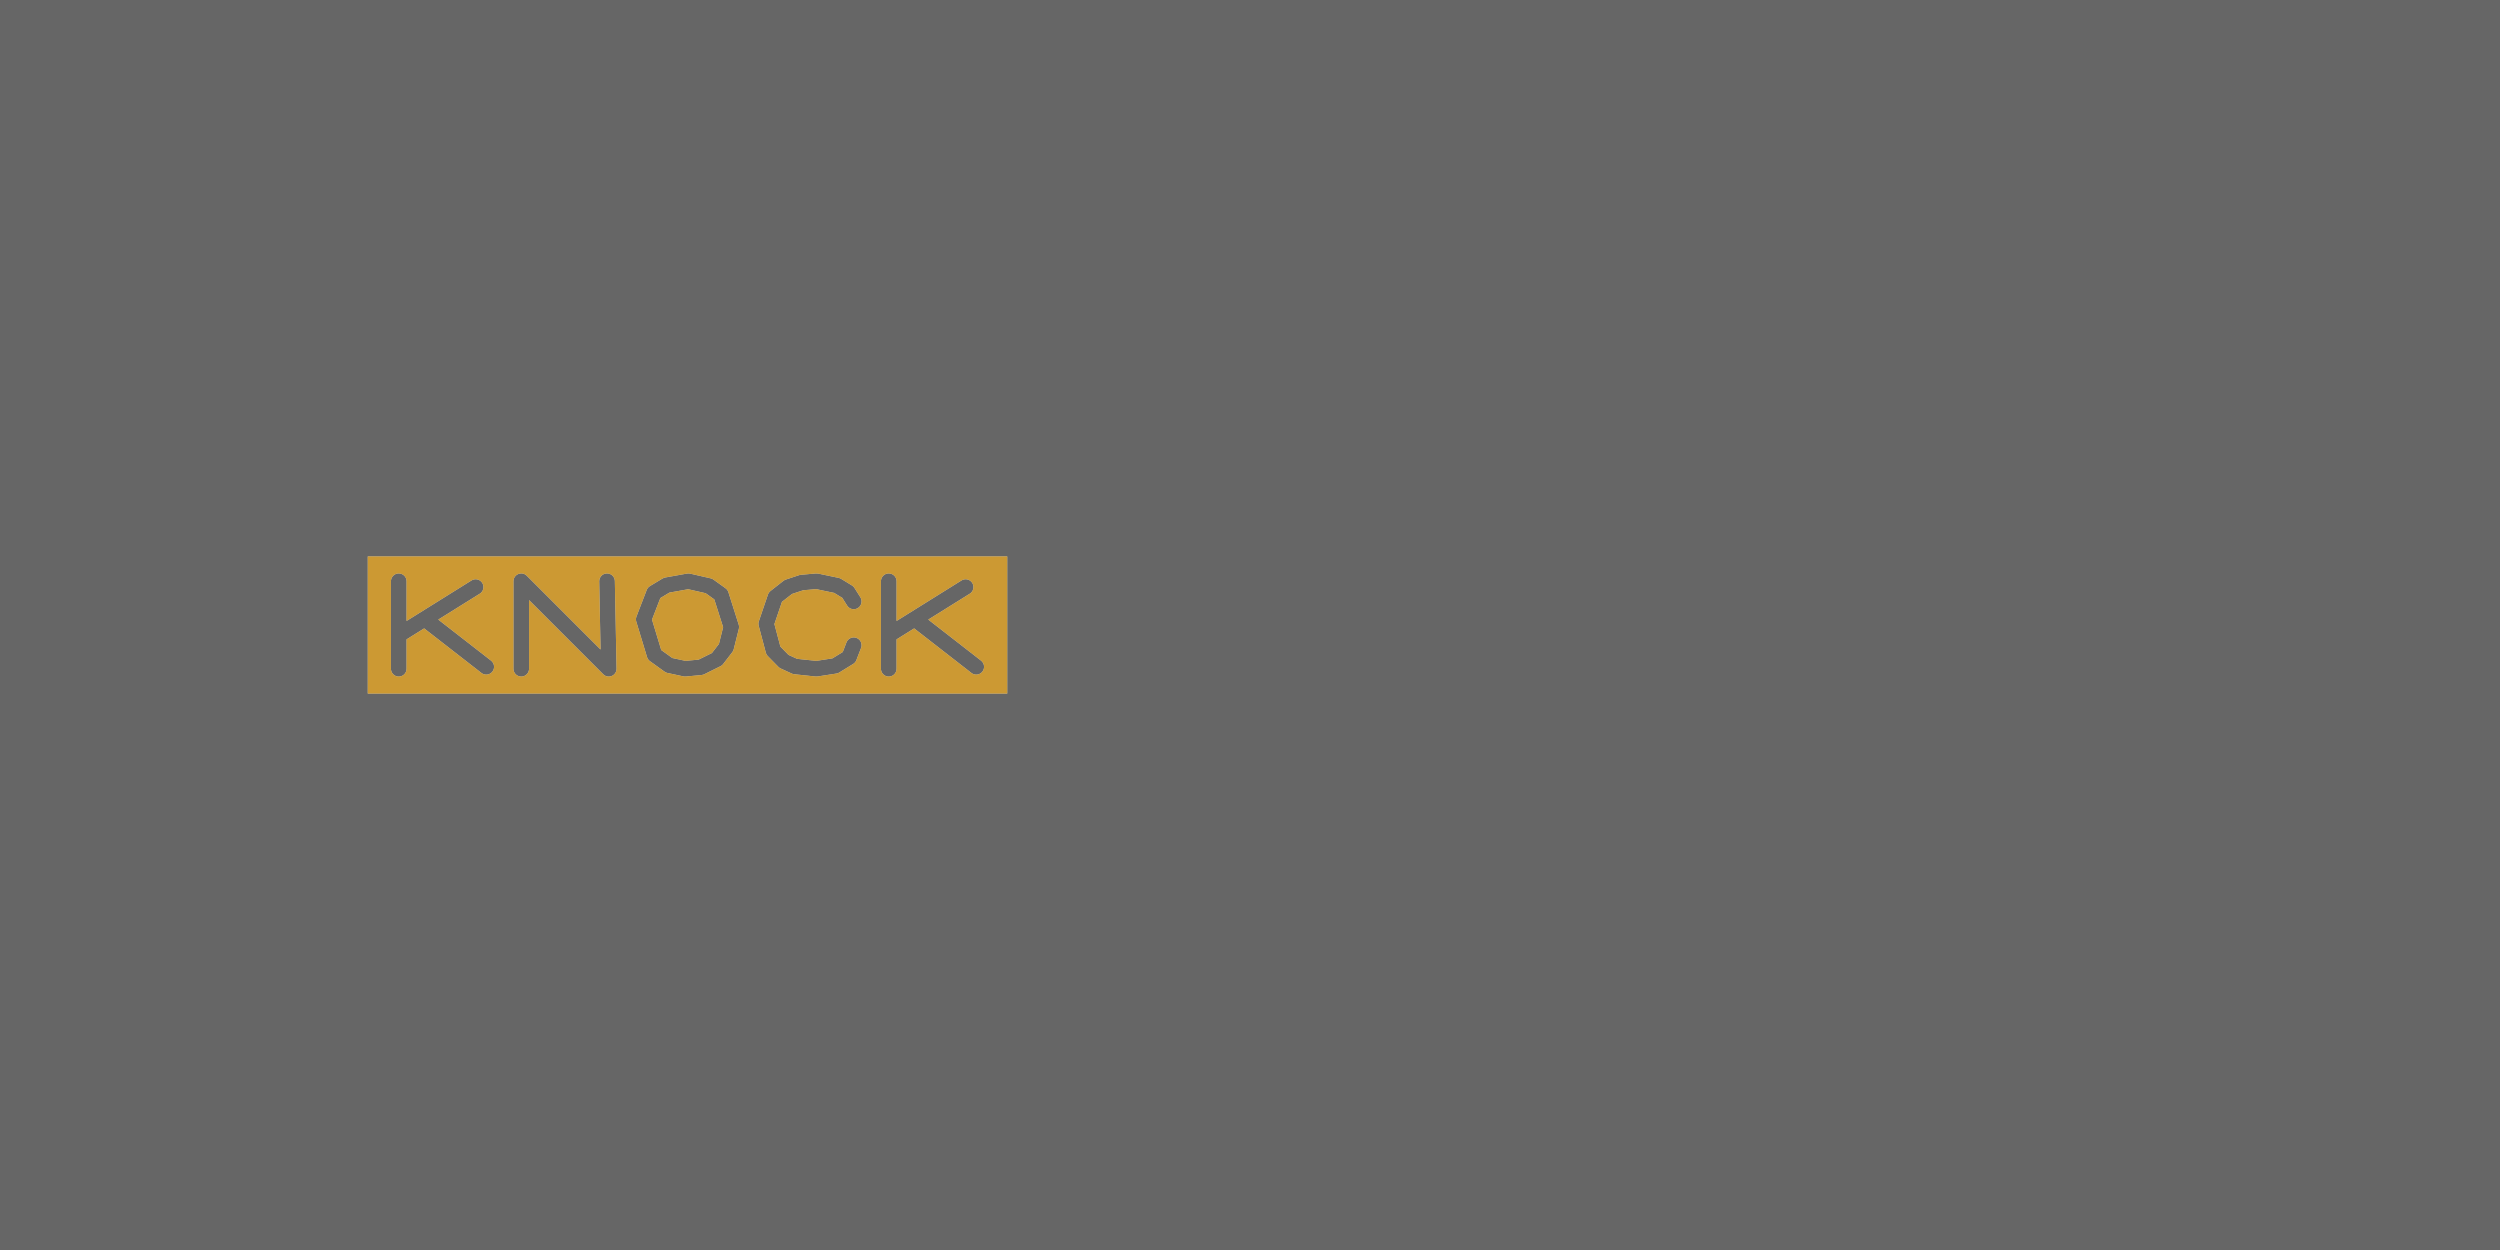
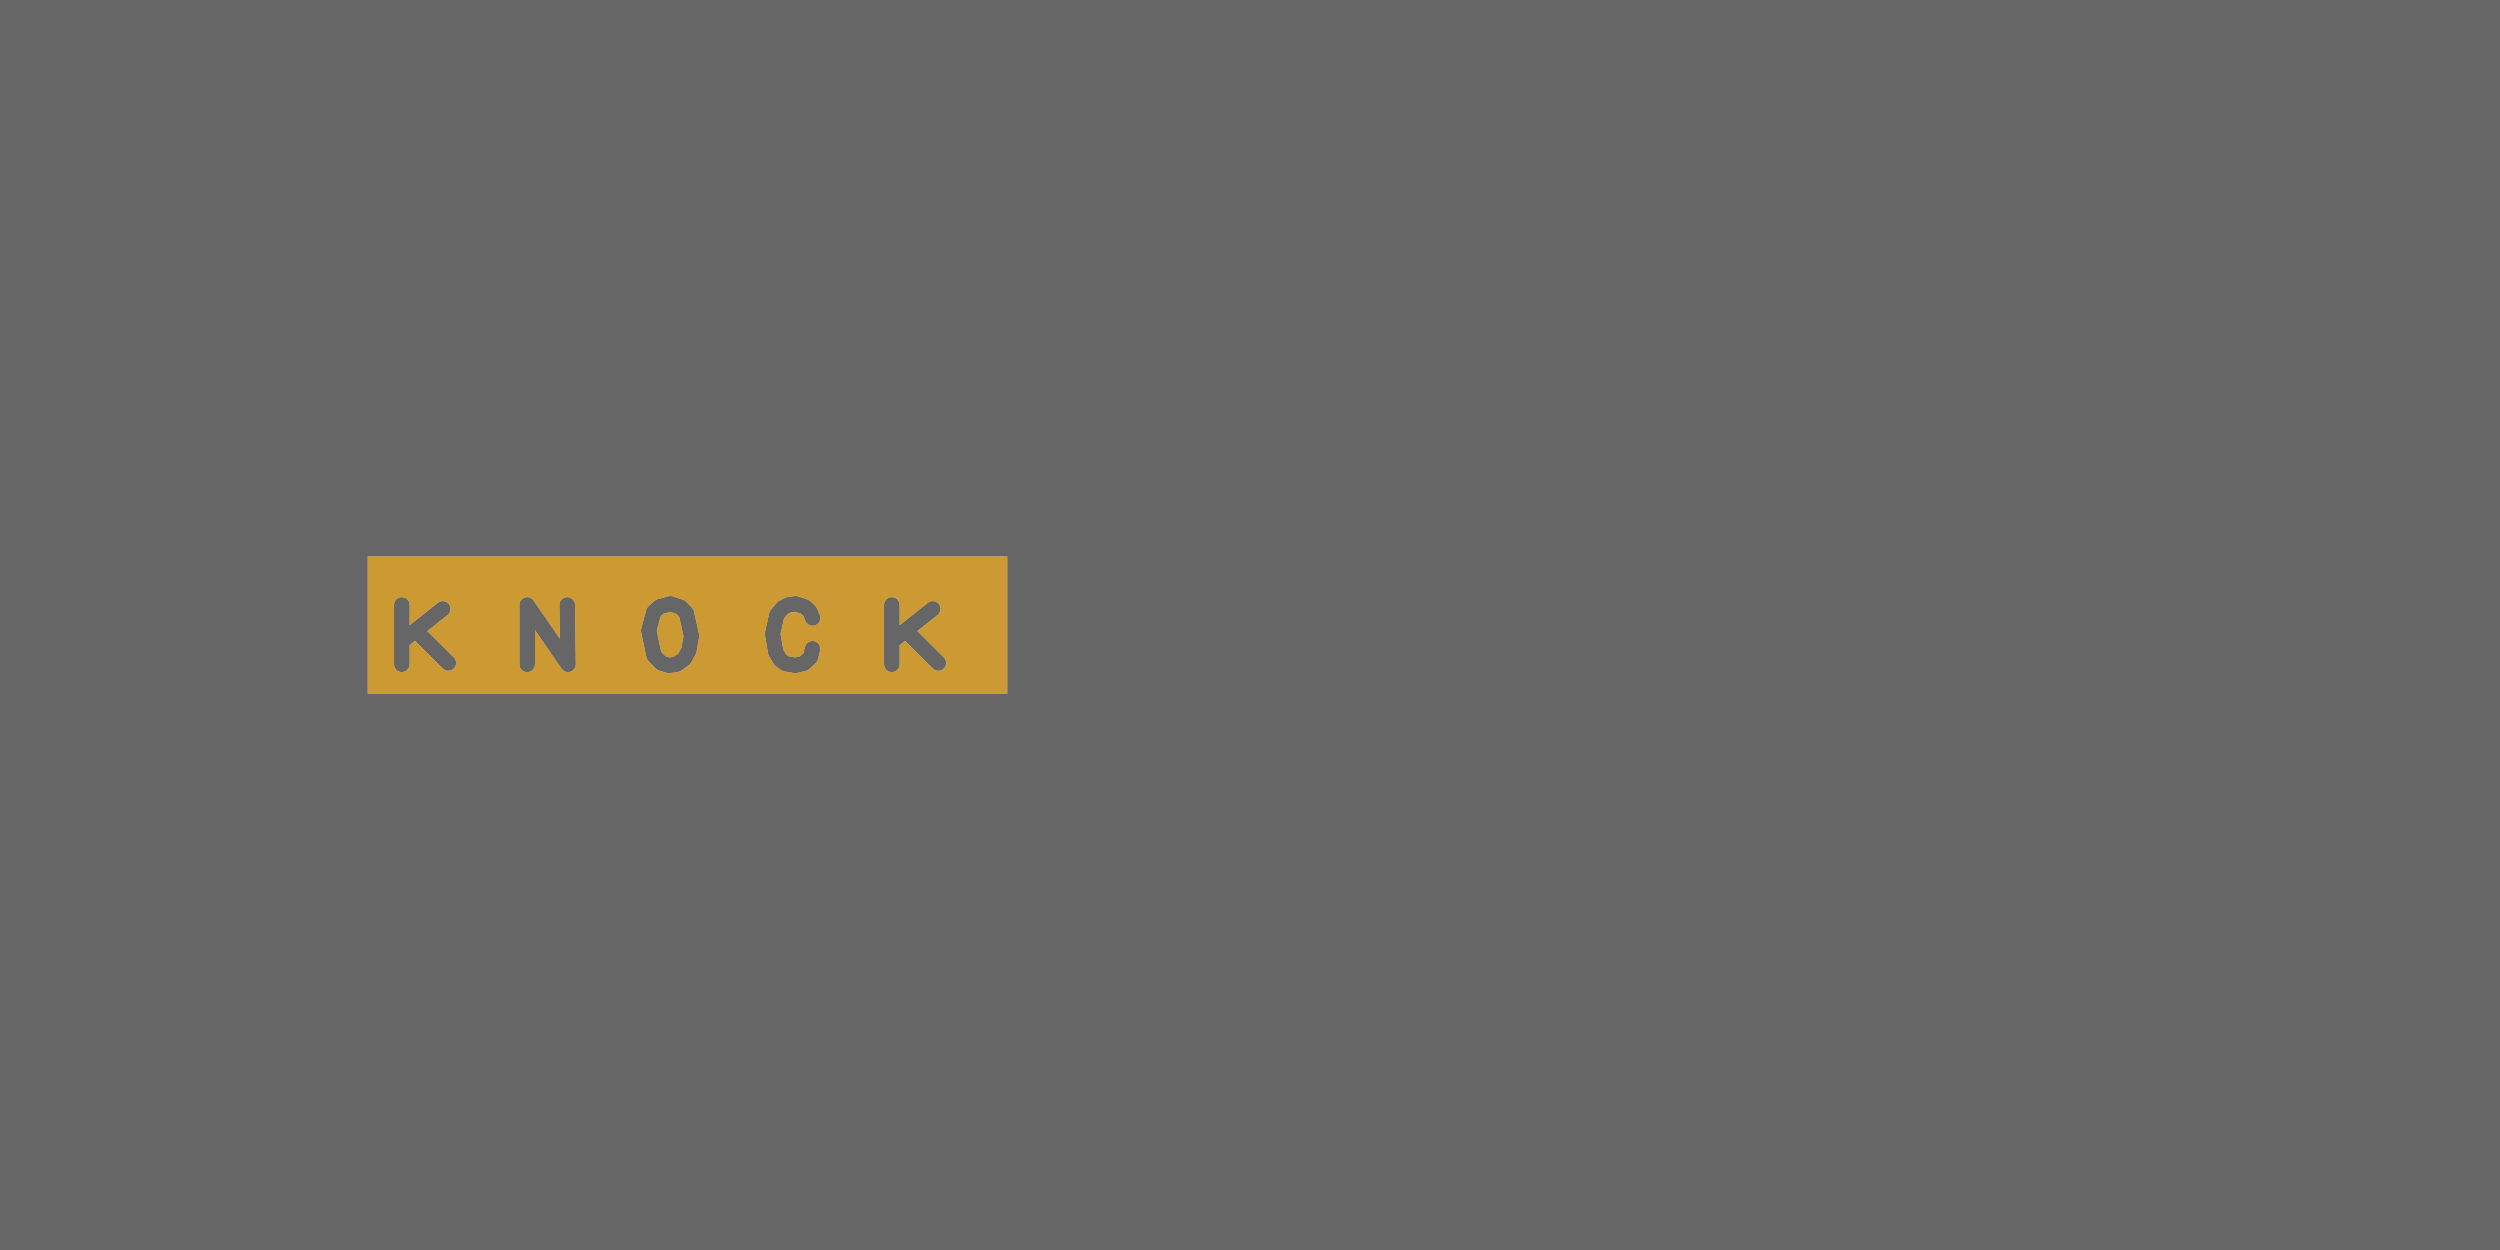
- <svg xmlns="http://www.w3.org/2000/svg" xmlns:xlink="http://www.w3.org/1999/xlink" version="1.1" stroke-linecap="round" stroke-linejoin="round" stroke-width="0" fill-rule="evenodd" clip-rule="evenodd" id="NNz5KDev6Y_c_top" viewBox="-20000 -10000 40000 20000" width="40mm" height="20mm">
+ <svg xmlns="http://www.w3.org/2000/svg" xmlns:xlink="http://www.w3.org/1999/xlink" version="1.1" stroke-linecap="round" stroke-linejoin="round" stroke-width="0" fill-rule="evenodd" clip-rule="evenodd" id="lct3eTgpO6qs_top" viewBox="-20000 -10000 40000 20000" width="40mm" height="20mm">
  <defs>
-     <style>.NNz5KDev6Y_c_fr4 {color: #666666;}
- .NNz5KDev6Y_c_cu {color: #cccccc;}
- .NNz5KDev6Y_c_cf {color: #cc9933;}
- .NNz5KDev6Y_c_sm {color: #004200; opacity: 0.749;}
- .NNz5KDev6Y_c_ss {color: #ffffff;}
- .NNz5KDev6Y_c_sp {color: #999999;}
- .NNz5KDev6Y_c_out {color: #000000;}</style>
-     <mask id="ADR7ctbKdBHn_clear-1" fill="#000" stroke="#000">
+     <style>.lct3eTgpO6qs_fr4 {color: #666666;}
+ .lct3eTgpO6qs_cu {color: #cccccc;}
+ .lct3eTgpO6qs_cf {color: #cc9933;}
+ .lct3eTgpO6qs_sm {color: #004200; opacity: 0.749;}
+ .lct3eTgpO6qs_ss {color: #ffffff;}
+ .lct3eTgpO6qs_sp {color: #999999;}
+ .lct3eTgpO6qs_out {color: #000000;}</style>
+     <mask id="XKd-DNfXvzr9_clear-1" fill="#000" stroke="#000">
      <g>
        <rect x="-14120" y="-1100" width="10240" height="2200" fill="#fff" />
-         <path d="M -13620 700 -13620 -700 M -12389.697 606.667 -13620 -160.741 M -13153.333 57.037 -12220 -668.889 M -11660 -700 -11660 700 -10260 -700 -10287.478 700 M -9039.41 -700 -9294.453 -644.977 -9527.588 -477.566 -9700 90.664 -9535.774 515.961 -9334.292 637.093 -8985.43 700 -8656.984 624.498 -8464.685 486.608 -8300 -31.434 -8381.956 -358.493 -8528.019 -547.512 -8787.444 -676.263 -9039.41 -700 M -6340 377.455 -6434.03 526.03 -6606.507 631.224 -6933.148 700 -7174.535 678.961 -7387.259 608.524 -7594.968 445.953 -7740 19.218 -7626.186 -409.765 -7456.402 -582.515 -7279.88 -663.352 -6935.997 -700 -6636.309 -653.16 -6414.409 -516.47 -6340 -323.547 M -5780 700 -5780 -700 M -4549.697 606.667 -5780 -160.741 M -5313.333 57.037 -4380 -668.889" fill="none" stroke-width="250" />
+         <path d="M -13570.439 320.606 -13570.439 -628.558 M -12916.839 257.328 -13570.439 -262.952 M -13322.522 -115.305 -12826.687 -607.464 M -11564.981 -628.558 -11564.981 320.606 -10912.147 -628.558 -10924.957 320.606 M -9297.79 -645.7 -9422.198 -606.994 -9535.92 -489.231 -9620.019 -89.523 -9539.913 209.643 -9441.63 294.851 -9271.459 339.062 -9111.244 285.992 -9017.44 188.996 -8937.108 -175.412 -8977.088 -405.474 -9048.334 -538.434 -9174.882 -629.002 -9297.79 -645.7 M -6999.324 112.214 -7042.205 216.726 -7120.867 290.723 -7269.838 339.062 -7379.921 324.3 -7476.932 274.753 -7571.66 160.395 -7637.803 -139.782 -7585.898 -441.539 -7508.467 -563.056 -7427.964 -619.921 -7271.134 -645.7 -7134.458 -612.751 -7033.258 -516.599 -6999.324 -380.891 M -5730.439 320.606 -5730.439 -628.558 M -5076.839 257.328 -5730.439 -262.952 M -5482.522 -115.305 -4986.687 -607.464" fill="none" stroke-width="250" />
      </g>
    </mask>
-     <g id="NNz5KDev6Y_c_top_copper">
-       <g mask="url(#ADR7ctbKdBHn_clear-1)">
+     <g id="lct3eTgpO6qs_top_copper">
+       <g mask="url(#XKd-DNfXvzr9_clear-1)">
        <path d="M -14120 -1100 -3880 -1100 -3880 1100 -14120 1100 -14120 -1100" />
      </g>
    </g>
-     <clipPath id="NNz5KDev6Y_c_top_outline">
+     <clipPath id="lct3eTgpO6qs_top_outline">
      <path d="M -20000 -10000 20000 -10000 20000 10000 -20000 10000 -20000 -10000" fill="none" stroke-width="50" />
    </clipPath>
-     <mask id="NNz5KDev6Y_c_top_mech-mask">
+     <mask id="lct3eTgpO6qs_top_mech-mask">
      <g fill="#000" stroke="#000">
        <rect x="-20000" y="-10000" width="40000" height="20000" fill="#fff" />
      </g>
    </mask>
-     <mask id="NNz5KDev6Y_c_top_cf-mask">
+     <mask id="lct3eTgpO6qs_top_cf-mask">
      <g fill="#fff" stroke="#fff">
        <rect x="-20000" y="-10000" width="40000" height="20000" />
      </g>
    </mask>
  </defs>
  <g transform="translate(0,0) scale(1,-1)">
-     <g mask="url(#NNz5KDev6Y_c_top_mech-mask)" clip-path="url(#NNz5KDev6Y_c_top_outline)">
-       <rect x="-20000" y="-10000" width="40000" height="20000" fill="currentColor" class="NNz5KDev6Y_c_fr4" />
-       <use xlink:href="#NNz5KDev6Y_c_top_copper" fill="currentColor" stroke="currentColor" class="NNz5KDev6Y_c_cu" />
-       <use xlink:href="#NNz5KDev6Y_c_top_copper" fill="currentColor" stroke="currentColor" class="NNz5KDev6Y_c_cf" mask="url(#NNz5KDev6Y_c_top_cf-mask)" />
+     <g mask="url(#lct3eTgpO6qs_top_mech-mask)" clip-path="url(#lct3eTgpO6qs_top_outline)">
+       <rect x="-20000" y="-10000" width="40000" height="20000" fill="currentColor" class="lct3eTgpO6qs_fr4" />
+       <use xlink:href="#lct3eTgpO6qs_top_copper" fill="currentColor" stroke="currentColor" class="lct3eTgpO6qs_cu" />
+       <use xlink:href="#lct3eTgpO6qs_top_copper" fill="currentColor" stroke="currentColor" class="lct3eTgpO6qs_cf" mask="url(#lct3eTgpO6qs_top_cf-mask)" />
    </g>
  </g>
</svg>
